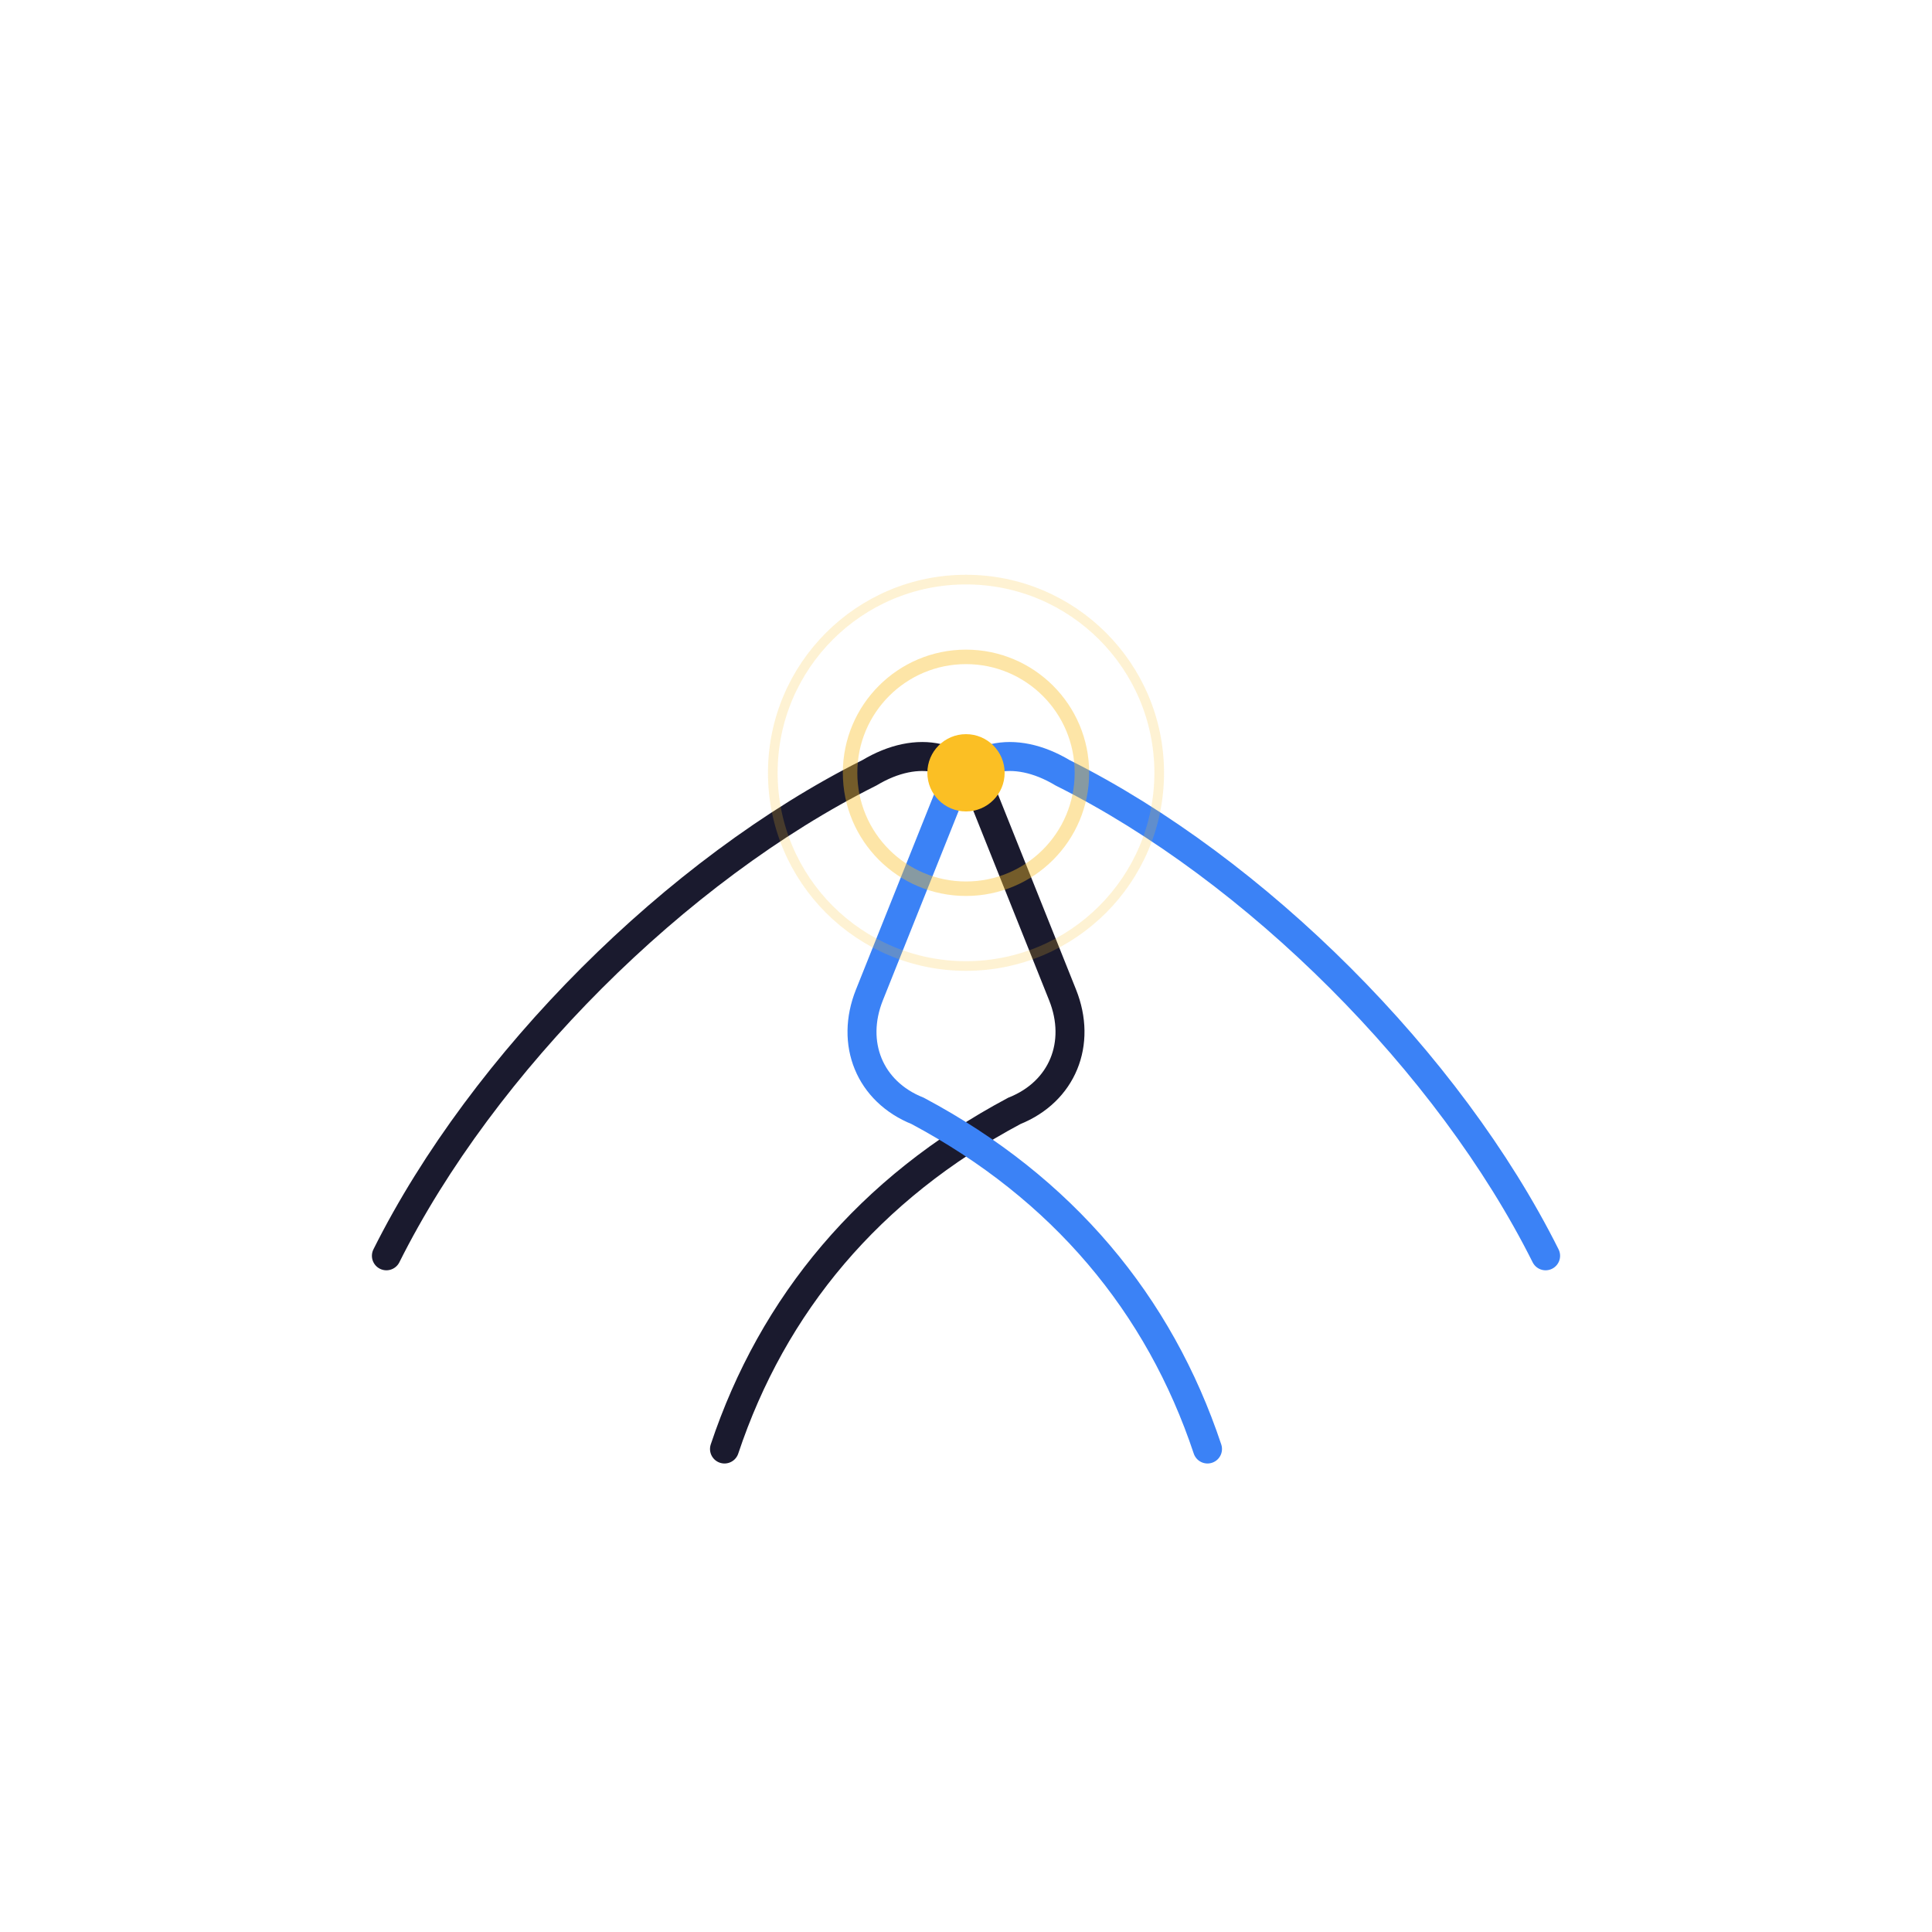
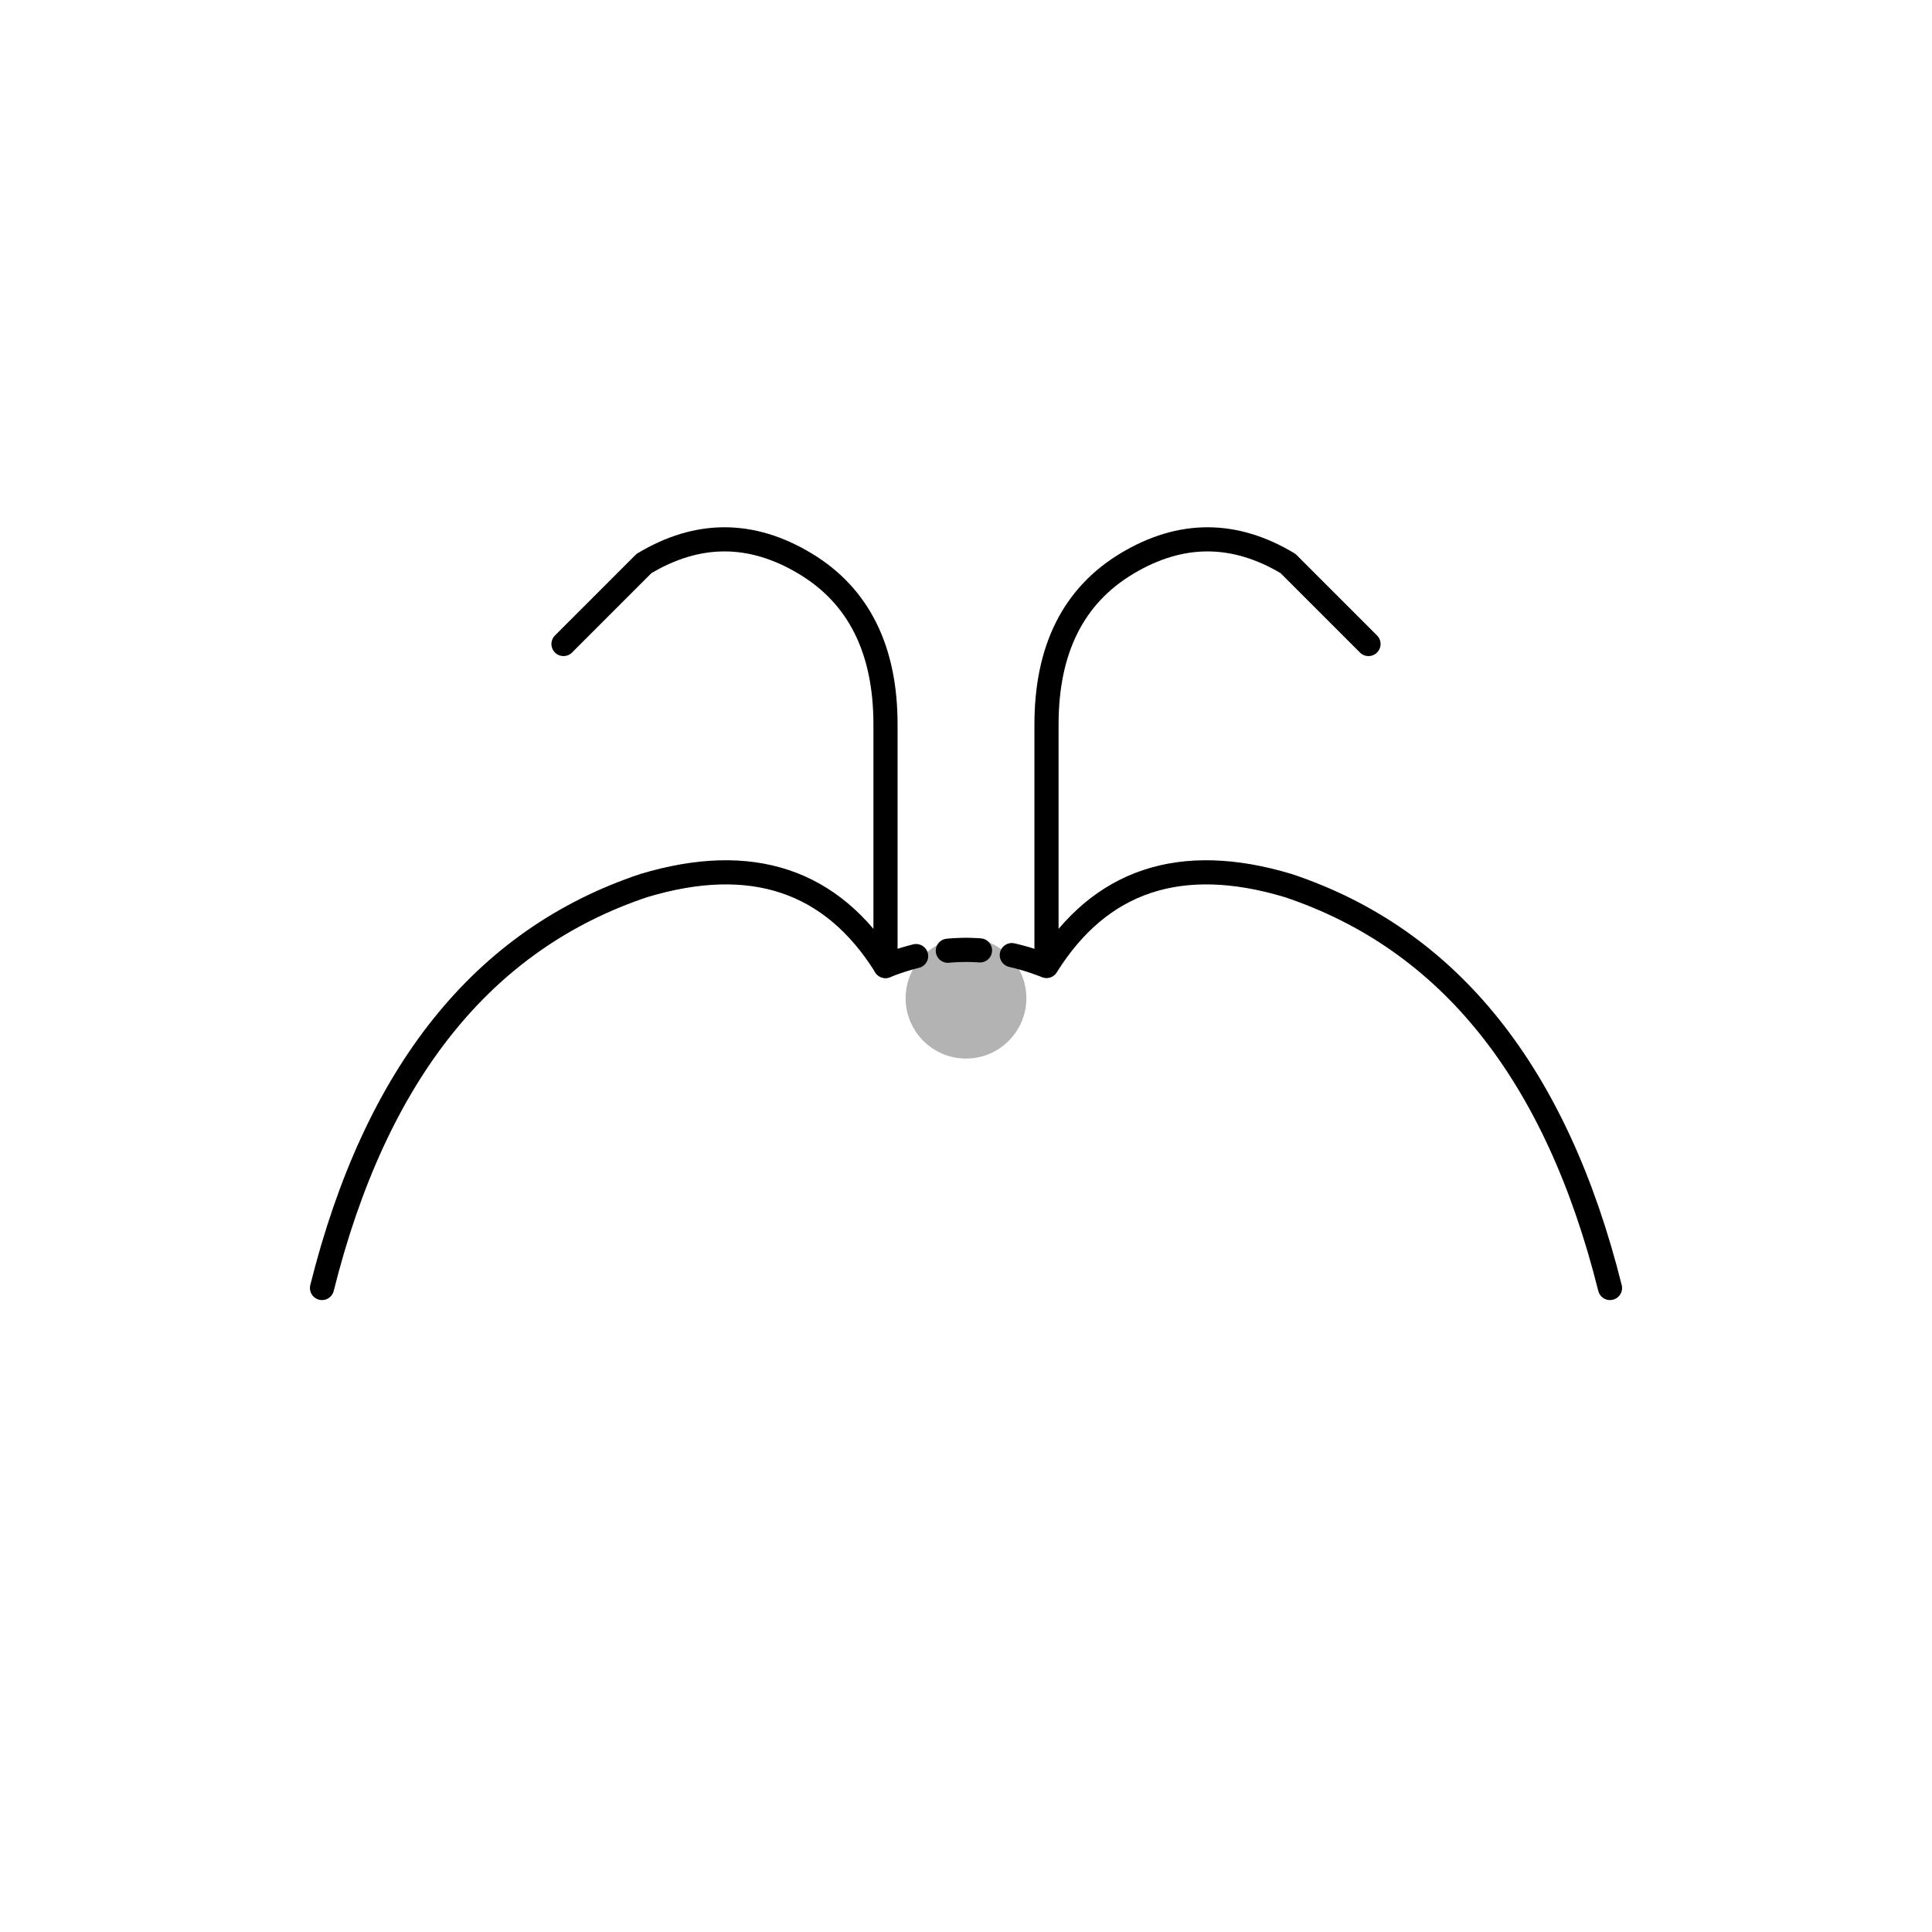
- <svg xmlns="http://www.w3.org/2000/svg" viewBox="0 0 200 200" fill="none">
-   <path d="M40 130c10-20 30-40 50-50 5-3 10-2 12 3l8 20c2 5 0 10-5 12-15 8-25 20-30 35" stroke="#1A1A2E" stroke-width="3" stroke-linecap="round" fill="none" />
-   <path d="M160 130c-10-20-30-40-50-50-5-3-10-2-12 3l-8 20c-2 5 0 10 5 12 15 8 25 20 30 35" stroke="#3B82F6" stroke-width="3" stroke-linecap="round" fill="none" />
-   <circle cx="100" cy="80" r="4" fill="#FBBF24" />
-   <circle cx="100" cy="80" r="12" stroke="#FBBF24" stroke-width="1.5" fill="none" opacity="0.4" />
-   <circle cx="100" cy="80" r="20" stroke="#FBBF24" stroke-width="1" fill="none" opacity="0.2" />
+ <svg xmlns="http://www.w3.org/2000/svg" viewBox="0 0 120 120" fill="none" stroke="currentColor" stroke-width="1.5" stroke-linecap="round" stroke-linejoin="round">
+   <path d="M20 80 Q25 60 40 55 Q50 52 55 60 L55 45 Q55 38 50 35 Q45 32 40 35 L35 40" />
+   <path d="M100 80 Q95 60 80 55 Q70 52 65 60 L65 45 Q65 38 70 35 Q75 32 80 35 L85 40" />
+   <circle cx="60" cy="62" r="3" fill="currentColor" opacity="0.3" />
+   <path d="M55 60 Q60 58 65 60" stroke-dasharray="2 2" />
</svg>
